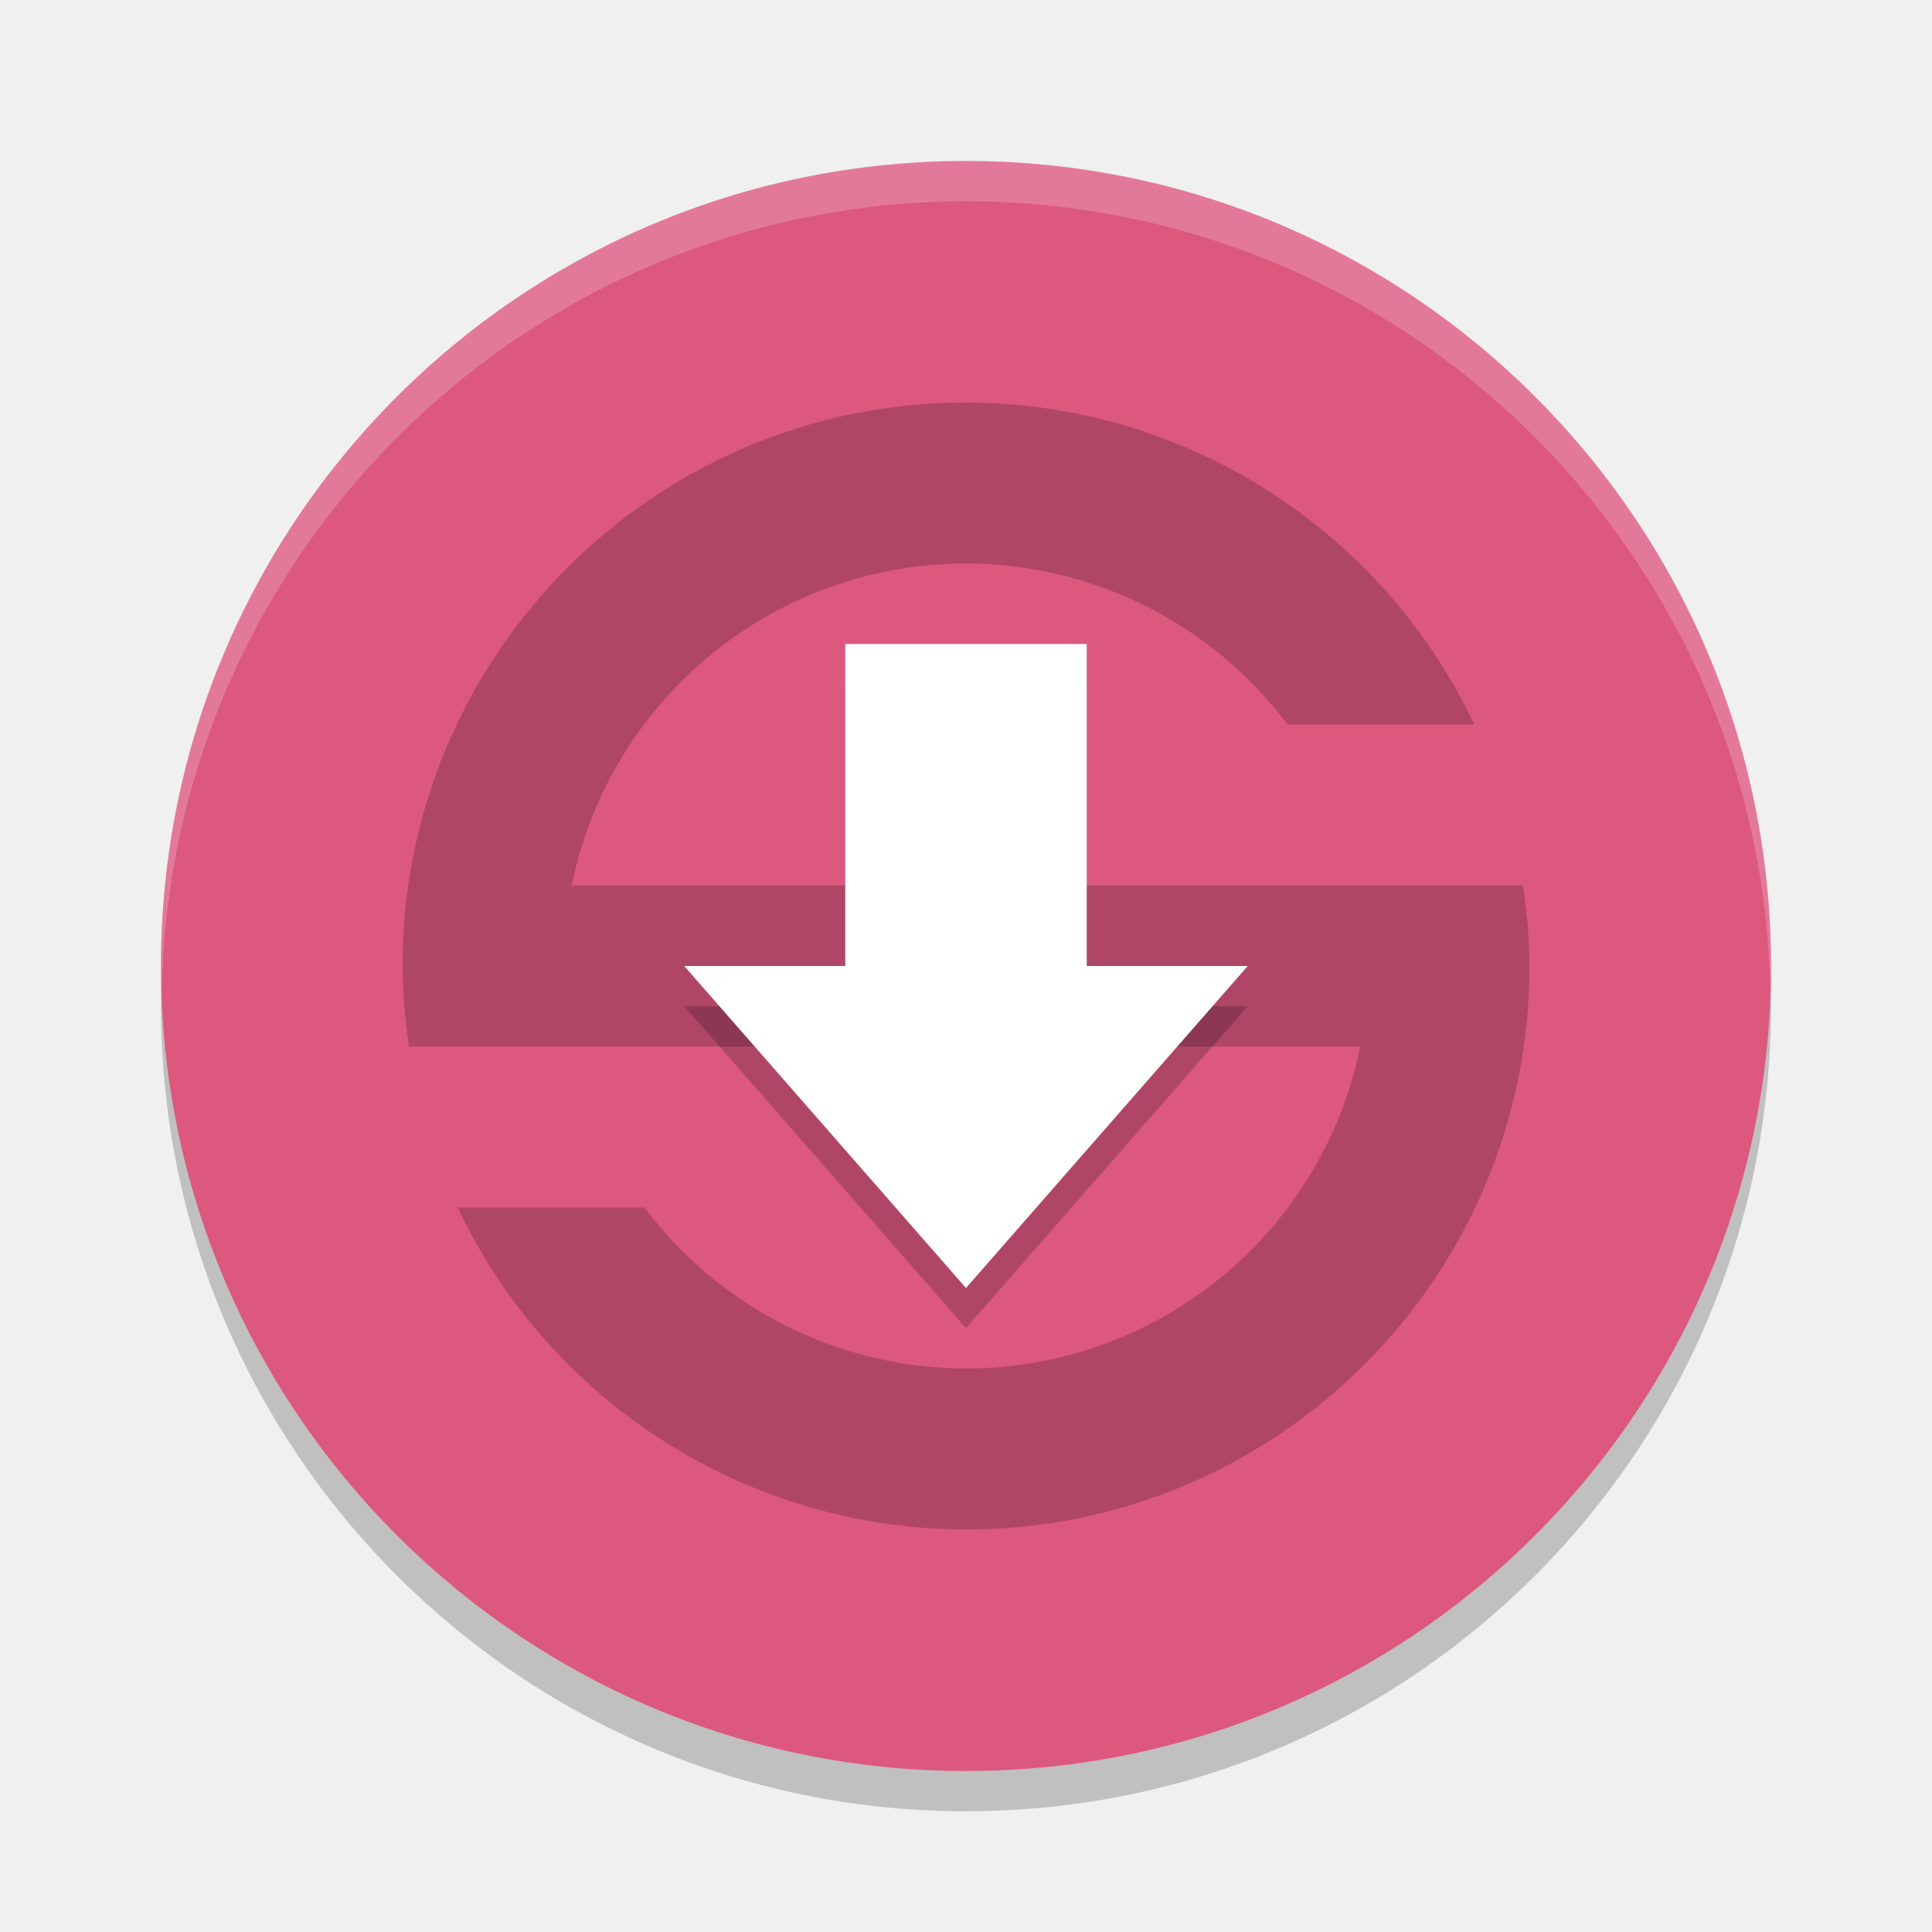
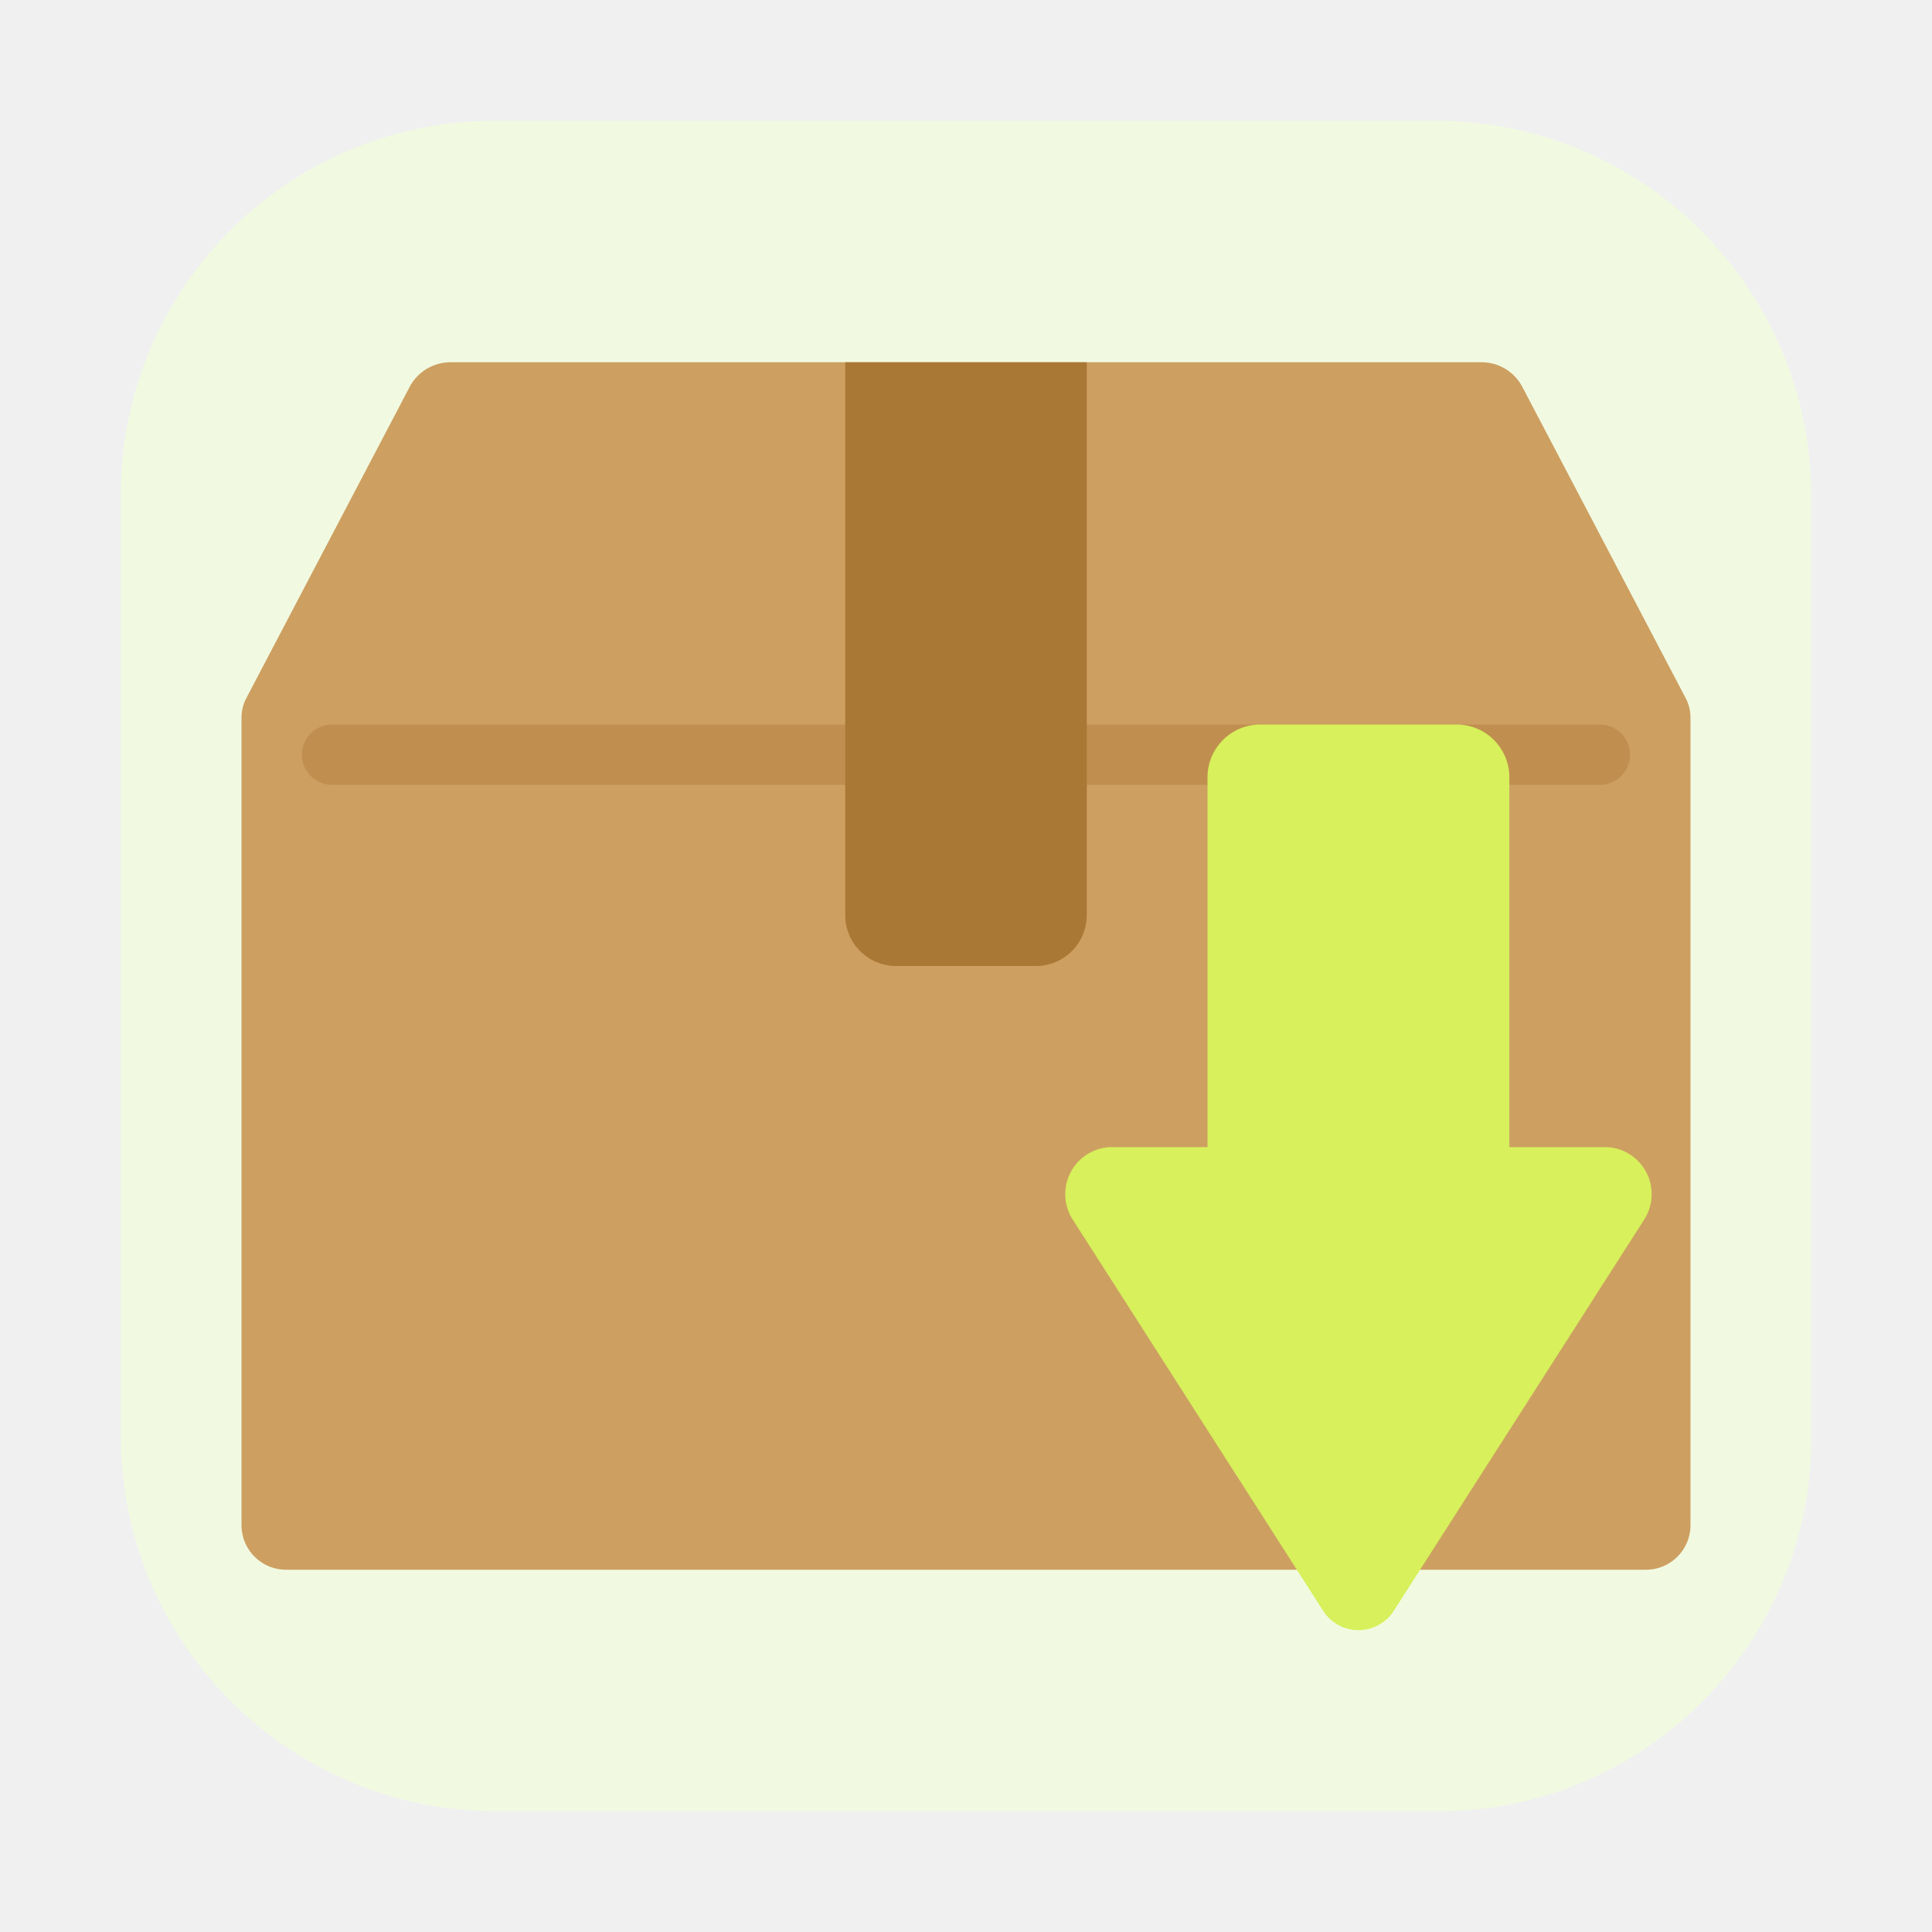
- <svg xmlns="http://www.w3.org/2000/svg" width="48" height="48" version="1">
-   <circle style="opacity:0.2" cx="24" cy="25" r="20" />
-   <circle style="fill:#dc587f" cx="24" cy="24" r="20" />
-   <path style="opacity:0.2" d="M 24 10 A 14 14 0 0 0 10 24 A 14 14 0 0 0 10.162 26 L 11.1 26 L 14.213 26 L 33.797 26 A 10 10 0 0 1 24 34 A 10 10 0 0 1 16.012 30 L 11.369 30 A 14 14 0 0 0 24 38 A 14 14 0 0 0 38 24 A 14 14 0 0 0 37.838 22 L 36.1 22 L 33.787 22 L 14.203 22 A 10 10 0 0 1 24 14 A 10 10 0 0 1 31.988 18 L 36.631 18 A 14 14 0 0 0 24 10 z" />
-   <path style="opacity:0.2" d="m 21,17 v 8 h -4 l 7,8 7,-8 h -4 v -8 z" />
-   <rect style="fill:#ffffff" width="6" height="11" x="21" y="16" />
-   <path style="fill:#ffffff" transform="matrix(0.9707254,-0.3698001,0.5604485,0.6405126,7.296477,3.139325)" d="M -6.606,28.755 4.211,35 -6.606,41.245 Z" />
-   <path style="opacity:0.2;fill:#ffffff" d="M 24 4 A 20 20 0 0 0 4 24 A 20 20 0 0 0 4.021 24.582 A 20 20 0 0 1 24 5 A 20 20 0 0 1 43.979 24.418 A 20 20 0 0 0 44 24 A 20 20 0 0 0 24 4 z" />
+ <svg xmlns="http://www.w3.org/2000/svg" height="16px" width="16px" id="svg6" viewBox="0 0 32 32">
+   <defs>
+     <style>.cls-1{fill:#f1fae1;}.cls-2{fill:#cd9f61;}.cls-3{fill:#c08f4f;stroke:#c08f4f;stroke-linecap:round;}.cls-4{fill:none;}.cls-5{fill:#a97835;}.cls-6{fill:#d7f05b;}</style>
+   </defs>
+   <path id="rect51" class="cls-1" d="M8.181,2h15.613A6.225,6.225,0,0,1,30,8.207V23.82A6.18,6.18,0,0,1,23.82,30H8.207A6.225,6.225,0,0,1,2,23.794V8.181A6.199,6.199,0,0,1,8.181,2Z" />
+   <path class="cls-2" d="M27.244,26H4.756A.739.739,0,0,1,4,25.28V11.884a.69.69,0,0,1,.08-.321L6.79,6.399A.764.764,0,0,1,7.468,6H24.534a.762.762,0,0,1,.676.399l2.71,5.164A.69.69,0,0,1,28,11.884V25.28A.739.739,0,0,1,27.244,26Z" />
+   <path id="path3273" class="cls-3" d="M5.5,12.5h21" />
+   <rect class="cls-4" x="4" y="4" width="24" height="24" />
+   <path class="cls-5" d="M14,6h4a0,0,0,0,1,0,0v9.158A.842.842,0,0,1,17.158,16H14.842A.842.842,0,0,1,14,15.158V6A0,0,0,0,1,14,6Z" />
+   <rect class="cls-4" width="32" height="32" />
+   <path class="cls-6" d="M20.875,12h3.25a.875.875,0,0,1,.875.875V20a0,0,0,0,1,0,0H20a0,0,0,0,1,0,0V12.875A.875.875,0,0,1,20.875,12Z" />
+   <path class="cls-6" d="M17.778,20.216l4.127,6.448a.695.695,0,0,0,1.191,0l4.127-6.448A.78.78,0,0,0,26.627,19h-8.253A.78.78,0,0,0,17.778,20.216Z" />
</svg>
